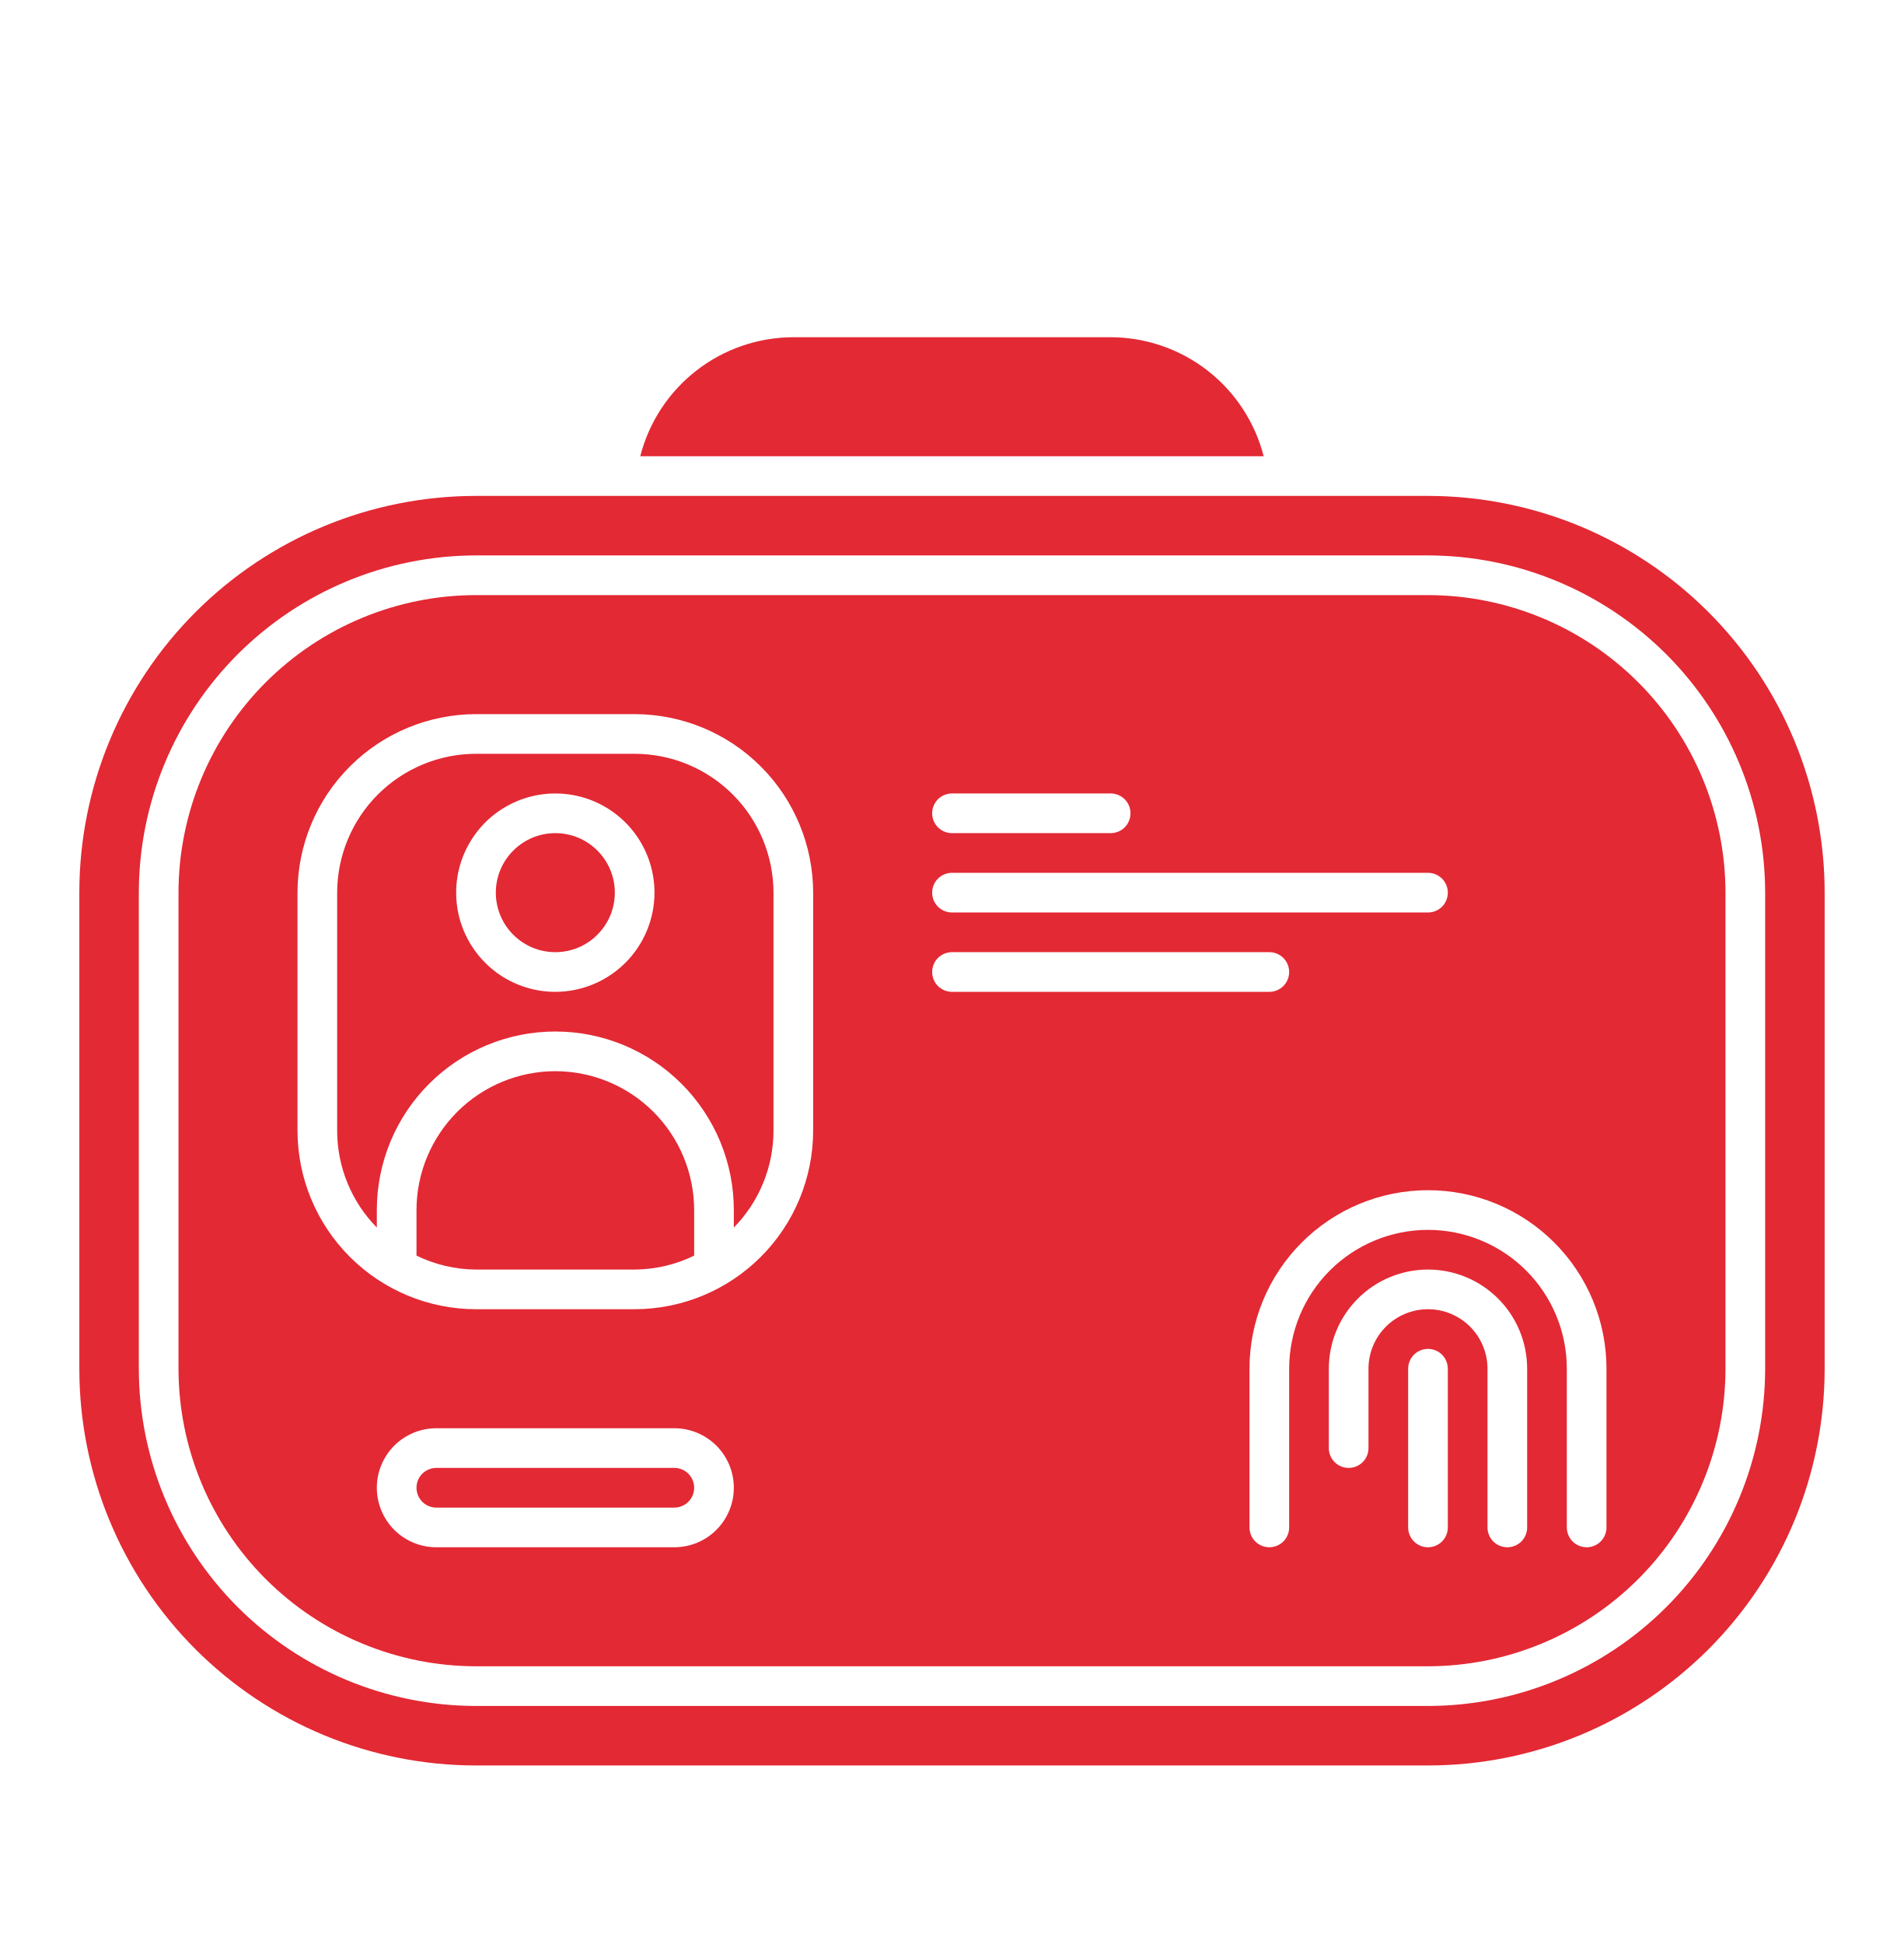
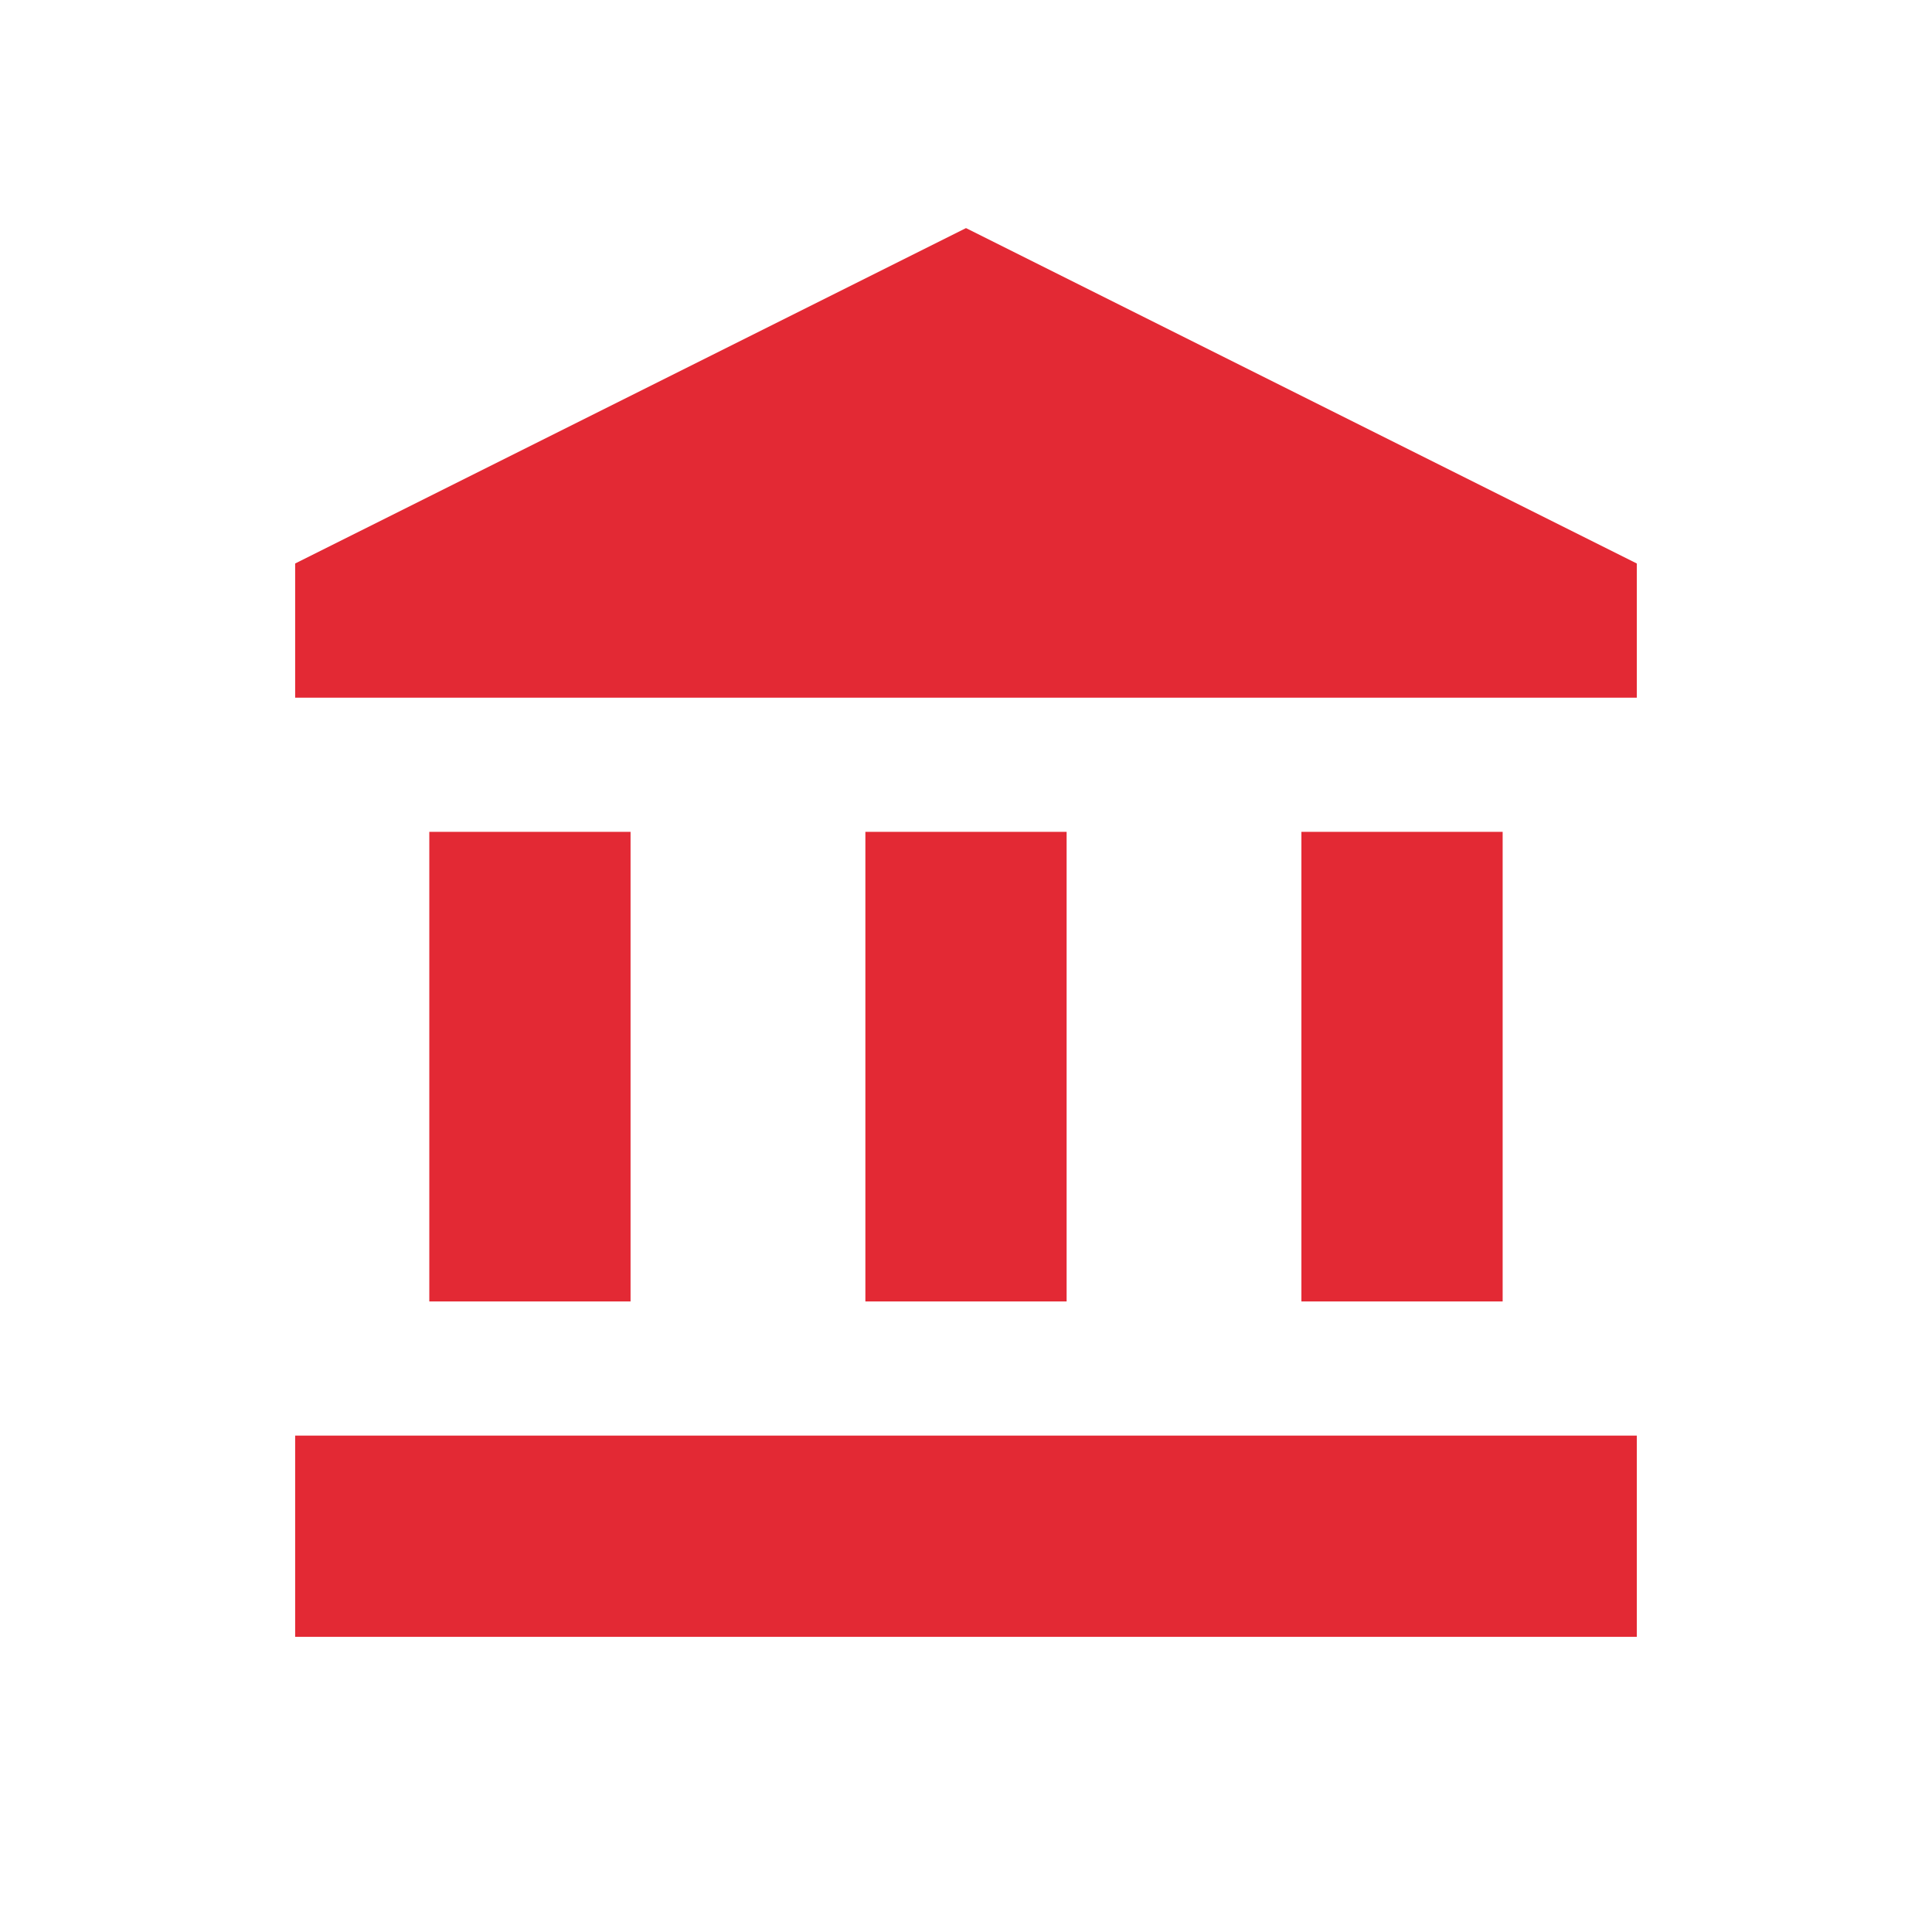
- <svg xmlns="http://www.w3.org/2000/svg" width="48" height="49" viewBox="0 0 48 49" fill="none">
-   <path d="M14 27C13.072 27.001 12.182 27.37 11.526 28.026C10.87 28.683 10.501 29.572 10.5 30.5V31.649C10.967 31.877 11.48 31.997 12 32H16C16.52 31.997 17.033 31.877 17.5 31.649V30.5C17.499 29.572 17.13 28.683 16.474 28.026C15.818 27.37 14.928 27.001 14 27Z" fill="#E32934" />
-   <path d="M36 12.5H12C10.687 12.5 9.386 12.759 8.173 13.261C6.96 13.764 5.858 14.5 4.929 15.429C3.054 17.304 2 19.848 2 22.5V34.5C2 37.152 3.054 39.696 4.929 41.571C5.858 42.5 6.96 43.236 8.173 43.739C9.386 44.241 10.687 44.5 12 44.5H36C37.313 44.5 38.614 44.241 39.827 43.739C41.04 43.236 42.142 42.5 43.071 41.571C44 40.642 44.736 39.54 45.239 38.327C45.741 37.114 46 35.813 46 34.5V22.5C46 21.187 45.741 19.886 45.239 18.673C44.736 17.46 44 16.358 43.071 15.429C42.142 14.5 41.04 13.764 39.827 13.261C38.614 12.759 37.313 12.5 36 12.5ZM44.5 34.5C44.498 36.754 43.601 38.914 42.008 40.508C40.414 42.101 38.254 42.998 36 43H12C9.746 42.998 7.586 42.101 5.992 40.508C4.399 38.914 3.502 36.754 3.5 34.5V22.5C3.502 20.246 4.399 18.086 5.992 16.492C7.586 14.899 9.746 14.002 12 14H36C38.254 14.002 40.414 14.899 42.008 16.492C43.601 18.086 44.498 20.246 44.5 22.5V34.5Z" fill="#E32934" />
-   <path d="M17 37H11C10.867 37 10.74 37.053 10.646 37.146C10.553 37.24 10.5 37.367 10.5 37.5C10.5 37.633 10.553 37.76 10.646 37.854C10.74 37.947 10.867 38 11 38H17C17.133 38 17.26 37.947 17.354 37.854C17.447 37.76 17.5 37.633 17.5 37.5C17.5 37.367 17.447 37.24 17.354 37.146C17.26 37.053 17.133 37 17 37Z" fill="#E32934" />
-   <path d="M16 19H12C11.072 19.001 10.182 19.37 9.526 20.026C8.87 20.683 8.501 21.572 8.5 22.5V28.5C8.5 29.413 8.86 30.29 9.5 30.942V30.5C9.5 29.306 9.974 28.162 10.818 27.318C11.662 26.474 12.806 26 14 26C15.194 26 16.338 26.474 17.182 27.318C18.026 28.162 18.5 29.306 18.5 30.5V30.942C19.14 30.29 19.5 29.413 19.5 28.5V22.5C19.499 21.572 19.13 20.683 18.474 20.026C17.817 19.37 16.928 19.001 16 19ZM14 25C13.505 25 13.022 24.853 12.611 24.579C12.2 24.304 11.88 23.913 11.69 23.457C11.501 23 11.452 22.497 11.548 22.012C11.645 21.527 11.883 21.082 12.232 20.732C12.582 20.383 13.027 20.145 13.512 20.048C13.997 19.952 14.5 20.001 14.957 20.19C15.414 20.38 15.804 20.7 16.079 21.111C16.353 21.522 16.5 22.006 16.5 22.5C16.499 23.163 16.236 23.798 15.767 24.267C15.298 24.736 14.663 24.999 14 25Z" fill="#E32934" />
-   <path d="M14 24C14.828 24 15.5 23.328 15.5 22.5C15.5 21.672 14.828 21 14 21C13.172 21 12.5 21.672 12.5 22.5C12.5 23.328 13.172 24 14 24Z" fill="#E32934" />
-   <path d="M36 15H12C10.012 15.002 8.105 15.793 6.699 17.199C5.293 18.605 4.502 20.512 4.5 22.5V34.5C4.502 36.488 5.293 38.395 6.699 39.801C8.105 41.206 10.012 41.998 12 42H36C37.988 41.998 39.895 41.206 41.301 39.801C42.706 38.395 43.498 36.488 43.5 34.5V22.5C43.498 20.512 42.706 18.605 41.301 17.199C39.895 15.793 37.988 15.002 36 15ZM24 20H28C28.133 20 28.26 20.053 28.354 20.146C28.447 20.24 28.5 20.367 28.5 20.5C28.5 20.633 28.447 20.76 28.354 20.854C28.26 20.947 28.133 21 28 21H24C23.867 21 23.74 20.947 23.646 20.854C23.553 20.76 23.5 20.633 23.5 20.5C23.5 20.367 23.553 20.24 23.646 20.146C23.74 20.053 23.867 20 24 20ZM24 22H36C36.133 22 36.26 22.053 36.354 22.146C36.447 22.24 36.5 22.367 36.5 22.5C36.5 22.633 36.447 22.76 36.354 22.854C36.26 22.947 36.133 23 36 23H24C23.867 23 23.74 22.947 23.646 22.854C23.553 22.76 23.5 22.633 23.5 22.5C23.5 22.367 23.553 22.24 23.646 22.146C23.74 22.053 23.867 22 24 22ZM17 39H11C10.602 39 10.221 38.842 9.939 38.561C9.658 38.279 9.5 37.898 9.5 37.5C9.5 37.102 9.658 36.721 9.939 36.439C10.221 36.158 10.602 36 11 36H17C17.398 36 17.779 36.158 18.061 36.439C18.342 36.721 18.5 37.102 18.5 37.5C18.5 37.898 18.342 38.279 18.061 38.561C17.779 38.842 17.398 39 17 39ZM20.5 28.5C20.498 29.693 20.024 30.837 19.18 31.68C18.337 32.524 17.193 32.998 16 33H12C10.807 32.998 9.663 32.524 8.82 31.68C7.976 30.837 7.502 29.693 7.5 28.5V22.5C7.502 21.307 7.976 20.163 8.82 19.32C9.663 18.476 10.807 18.002 12 18H16C17.193 18.002 18.337 18.476 19.18 19.32C20.024 20.163 20.498 21.307 20.5 22.5V28.5ZM23.5 24.5C23.5 24.367 23.553 24.24 23.646 24.146C23.74 24.053 23.867 24 24 24H32C32.133 24 32.26 24.053 32.354 24.146C32.447 24.24 32.5 24.367 32.5 24.5C32.5 24.633 32.447 24.76 32.354 24.854C32.26 24.947 32.133 25 32 25H24C23.867 25 23.74 24.947 23.646 24.854C23.553 24.76 23.5 24.633 23.5 24.5ZM36.5 38.5C36.5 38.633 36.447 38.76 36.354 38.854C36.26 38.947 36.133 39 36 39C35.867 39 35.74 38.947 35.646 38.854C35.553 38.76 35.5 38.633 35.5 38.5V34.5C35.5 34.367 35.553 34.24 35.646 34.146C35.74 34.053 35.867 34 36 34C36.133 34 36.26 34.053 36.354 34.146C36.447 34.24 36.5 34.367 36.5 34.5V38.5ZM38.5 38.5C38.5 38.633 38.447 38.76 38.354 38.854C38.26 38.947 38.133 39 38 39C37.867 39 37.74 38.947 37.646 38.854C37.553 38.76 37.5 38.633 37.5 38.5V34.5C37.5 34.102 37.342 33.721 37.061 33.439C36.779 33.158 36.398 33 36 33C35.602 33 35.221 33.158 34.939 33.439C34.658 33.721 34.5 34.102 34.5 34.5V36.5C34.5 36.633 34.447 36.76 34.354 36.854C34.26 36.947 34.133 37 34 37C33.867 37 33.74 36.947 33.646 36.854C33.553 36.76 33.5 36.633 33.5 36.5V34.5C33.5 33.837 33.763 33.201 34.232 32.732C34.701 32.263 35.337 32 36 32C36.663 32 37.299 32.263 37.768 32.732C38.237 33.201 38.5 33.837 38.5 34.5V38.5ZM40.5 38.5C40.5 38.633 40.447 38.76 40.354 38.854C40.26 38.947 40.133 39 40 39C39.867 39 39.74 38.947 39.646 38.854C39.553 38.76 39.5 38.633 39.5 38.5V34.5C39.5 33.572 39.131 32.681 38.475 32.025C37.819 31.369 36.928 31 36 31C35.072 31 34.181 31.369 33.525 32.025C32.869 32.681 32.5 33.572 32.5 34.5V38.5C32.5 38.633 32.447 38.76 32.354 38.854C32.26 38.947 32.133 39 32 39C31.867 39 31.74 38.947 31.646 38.854C31.553 38.76 31.5 38.633 31.5 38.5V34.5C31.5 33.306 31.974 32.162 32.818 31.318C33.662 30.474 34.806 30 36 30C37.194 30 38.338 30.474 39.182 31.318C40.026 32.162 40.5 33.306 40.5 34.5V38.5Z" fill="#E32934" />
-   <path d="M27.999 8.5H19.999C19.114 8.502 18.255 8.797 17.557 9.34C16.858 9.883 16.36 10.643 16.141 11.5H31.858C31.638 10.643 31.14 9.883 30.442 9.34C29.743 8.797 28.884 8.502 27.999 8.5Z" fill="#E32934" />
+ <svg xmlns="http://www.w3.org/2000/svg" width="48" height="48" viewBox="0 0 48 48" fill="none">
+   <path d="M10.666 20.667H15.666V32.334H10.666V20.667ZM21.5 20.667H26.5V32.334H21.5V20.667ZM7.333 35.667H40.666V40.667H7.333V35.667ZM32.333 20.667H37.333V32.334H32.333V20.667ZM24 5.667L7.333 14V17.334H40.666V14L24 5.667Z" fill="#E32934" />
</svg>
